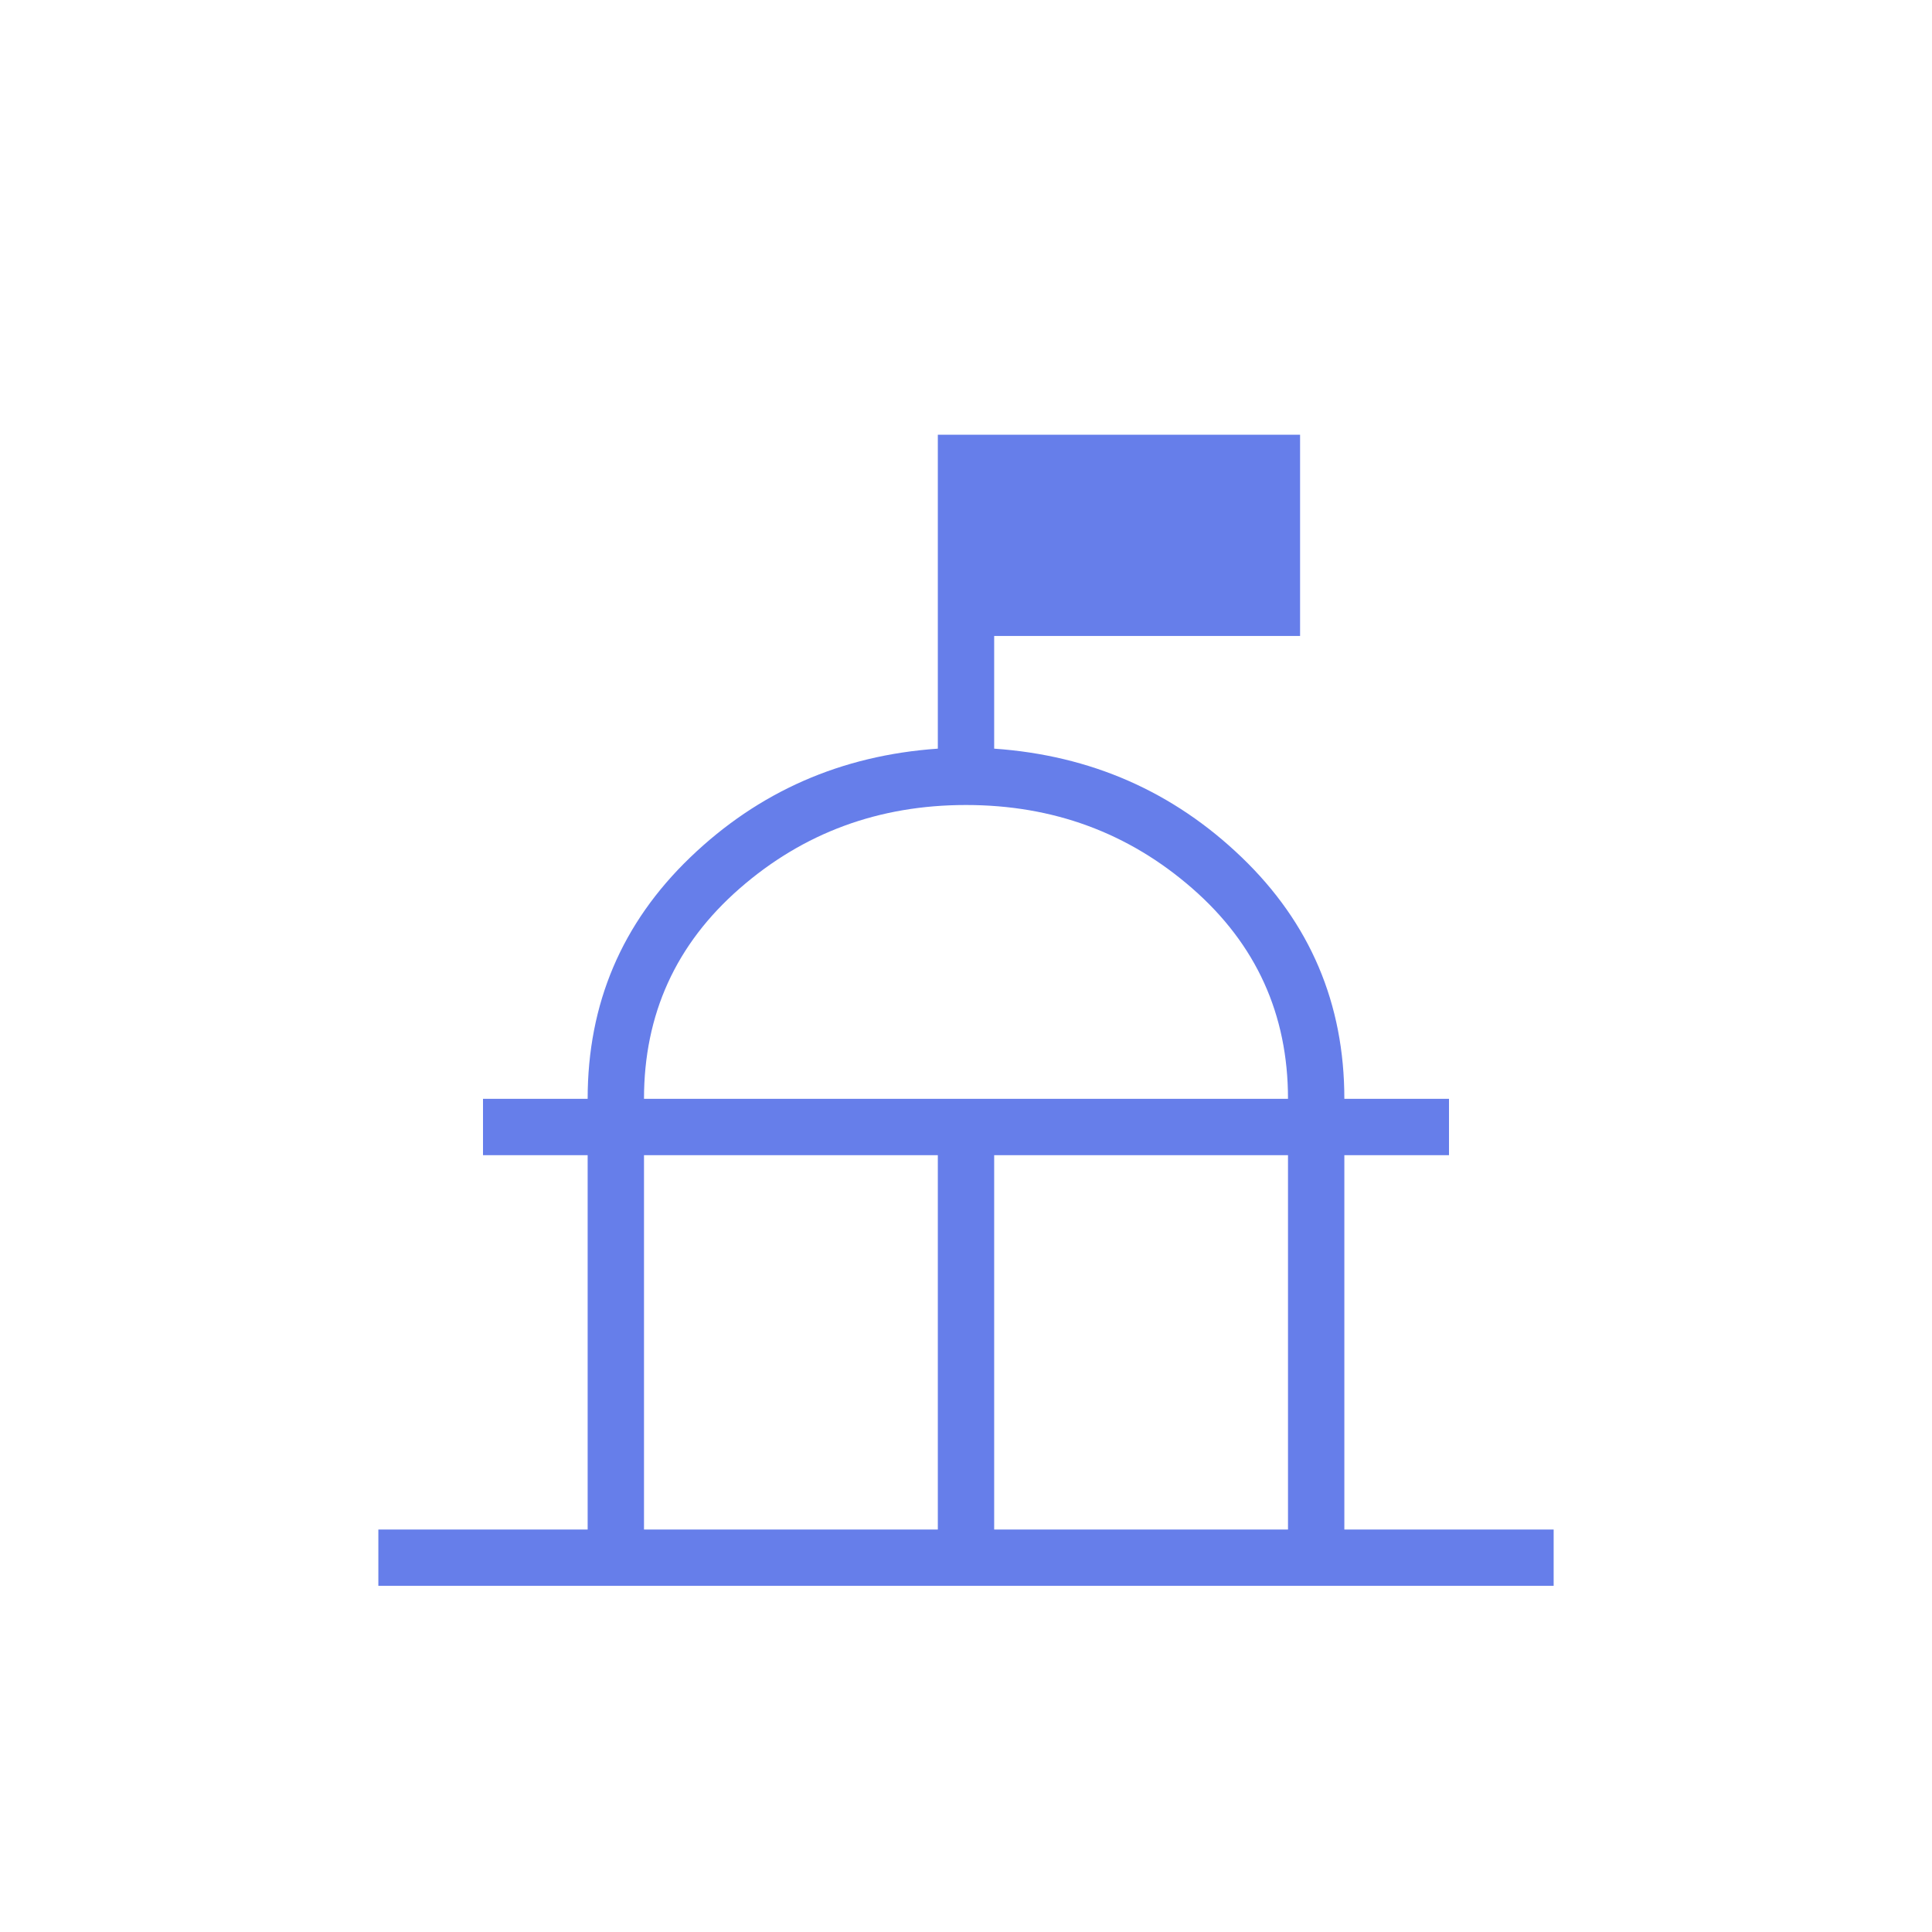
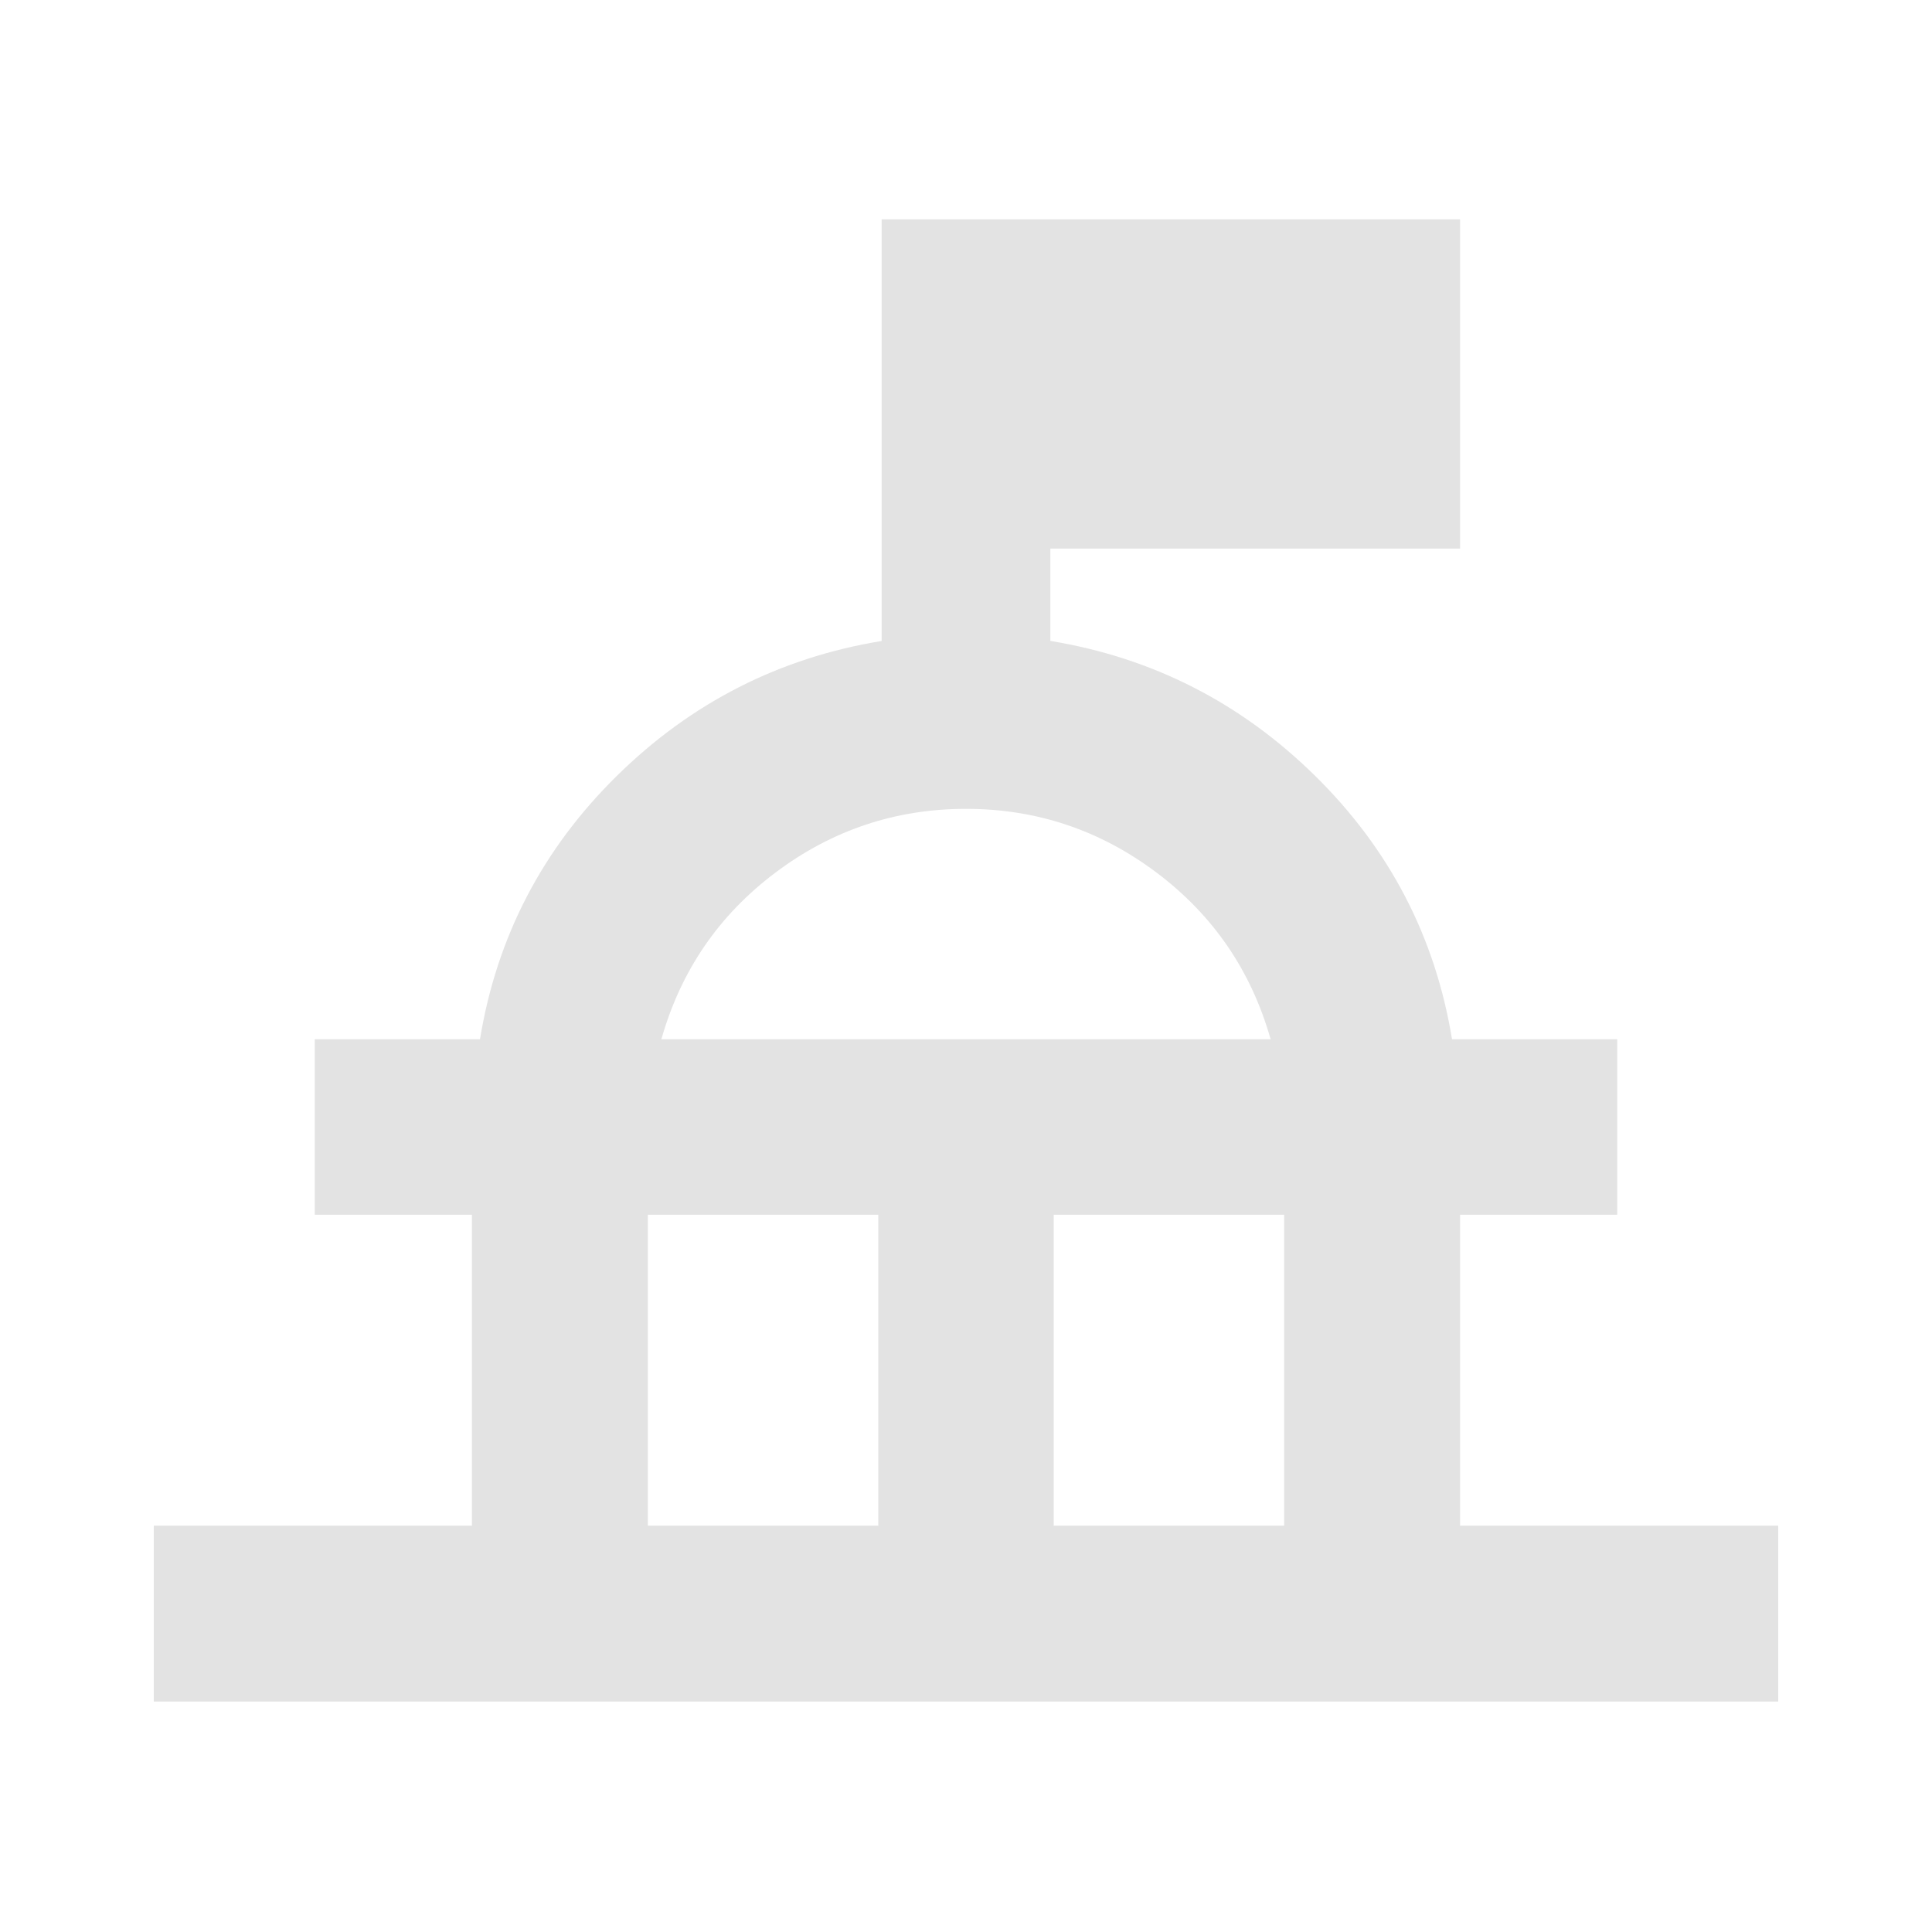
- <svg xmlns="http://www.w3.org/2000/svg" height="24px" viewBox="0 -960 960 960" width="24px" fill="#667eea">
-   <path d="M188-172v-28h104v-186h-52v-28h52q0-71 51-120t123-54v-156h180v100H494v56q72 5 123 54t51 120h52v28h-52v186h104v28H188Zm132-28h146v-186H320v186Zm174 0h146v-186H494v186ZM320-414h320q0-63-47.5-104.5T480-560q-65 0-112.5 41.5T320-414Zm160 0Z" />
+ <svg xmlns="http://www.w3.org/2000/svg" height="24px" viewBox="0 -960 960 960" width="24px" fill="#e3e3e3">
+   <path d="M76.41-114.5v-87.41H234.5v-154.5h-78.09v-87.18h82.09q12.48-76.19 67.93-130.81 55.46-54.62 131.66-67.1V-851H725.5v163.59H521.91v45.88q76.2 12.51 131.66 67.13 55.45 54.62 67.93 130.81h82.09v87.18H725.5v154.5h158.09v87.41H76.41Zm245.5-87.41h114.5v-154.5h-114.5v154.5Zm201.68 0h114.5v-154.5h-114.5v154.5ZM328.63-443.59h302.74q-14.48-51.08-56.64-82.79-42.16-31.71-94.73-31.71-52.57 0-94.73 31.71-42.16 31.71-56.64 82.79Zm151.37 0Z" />
</svg>
